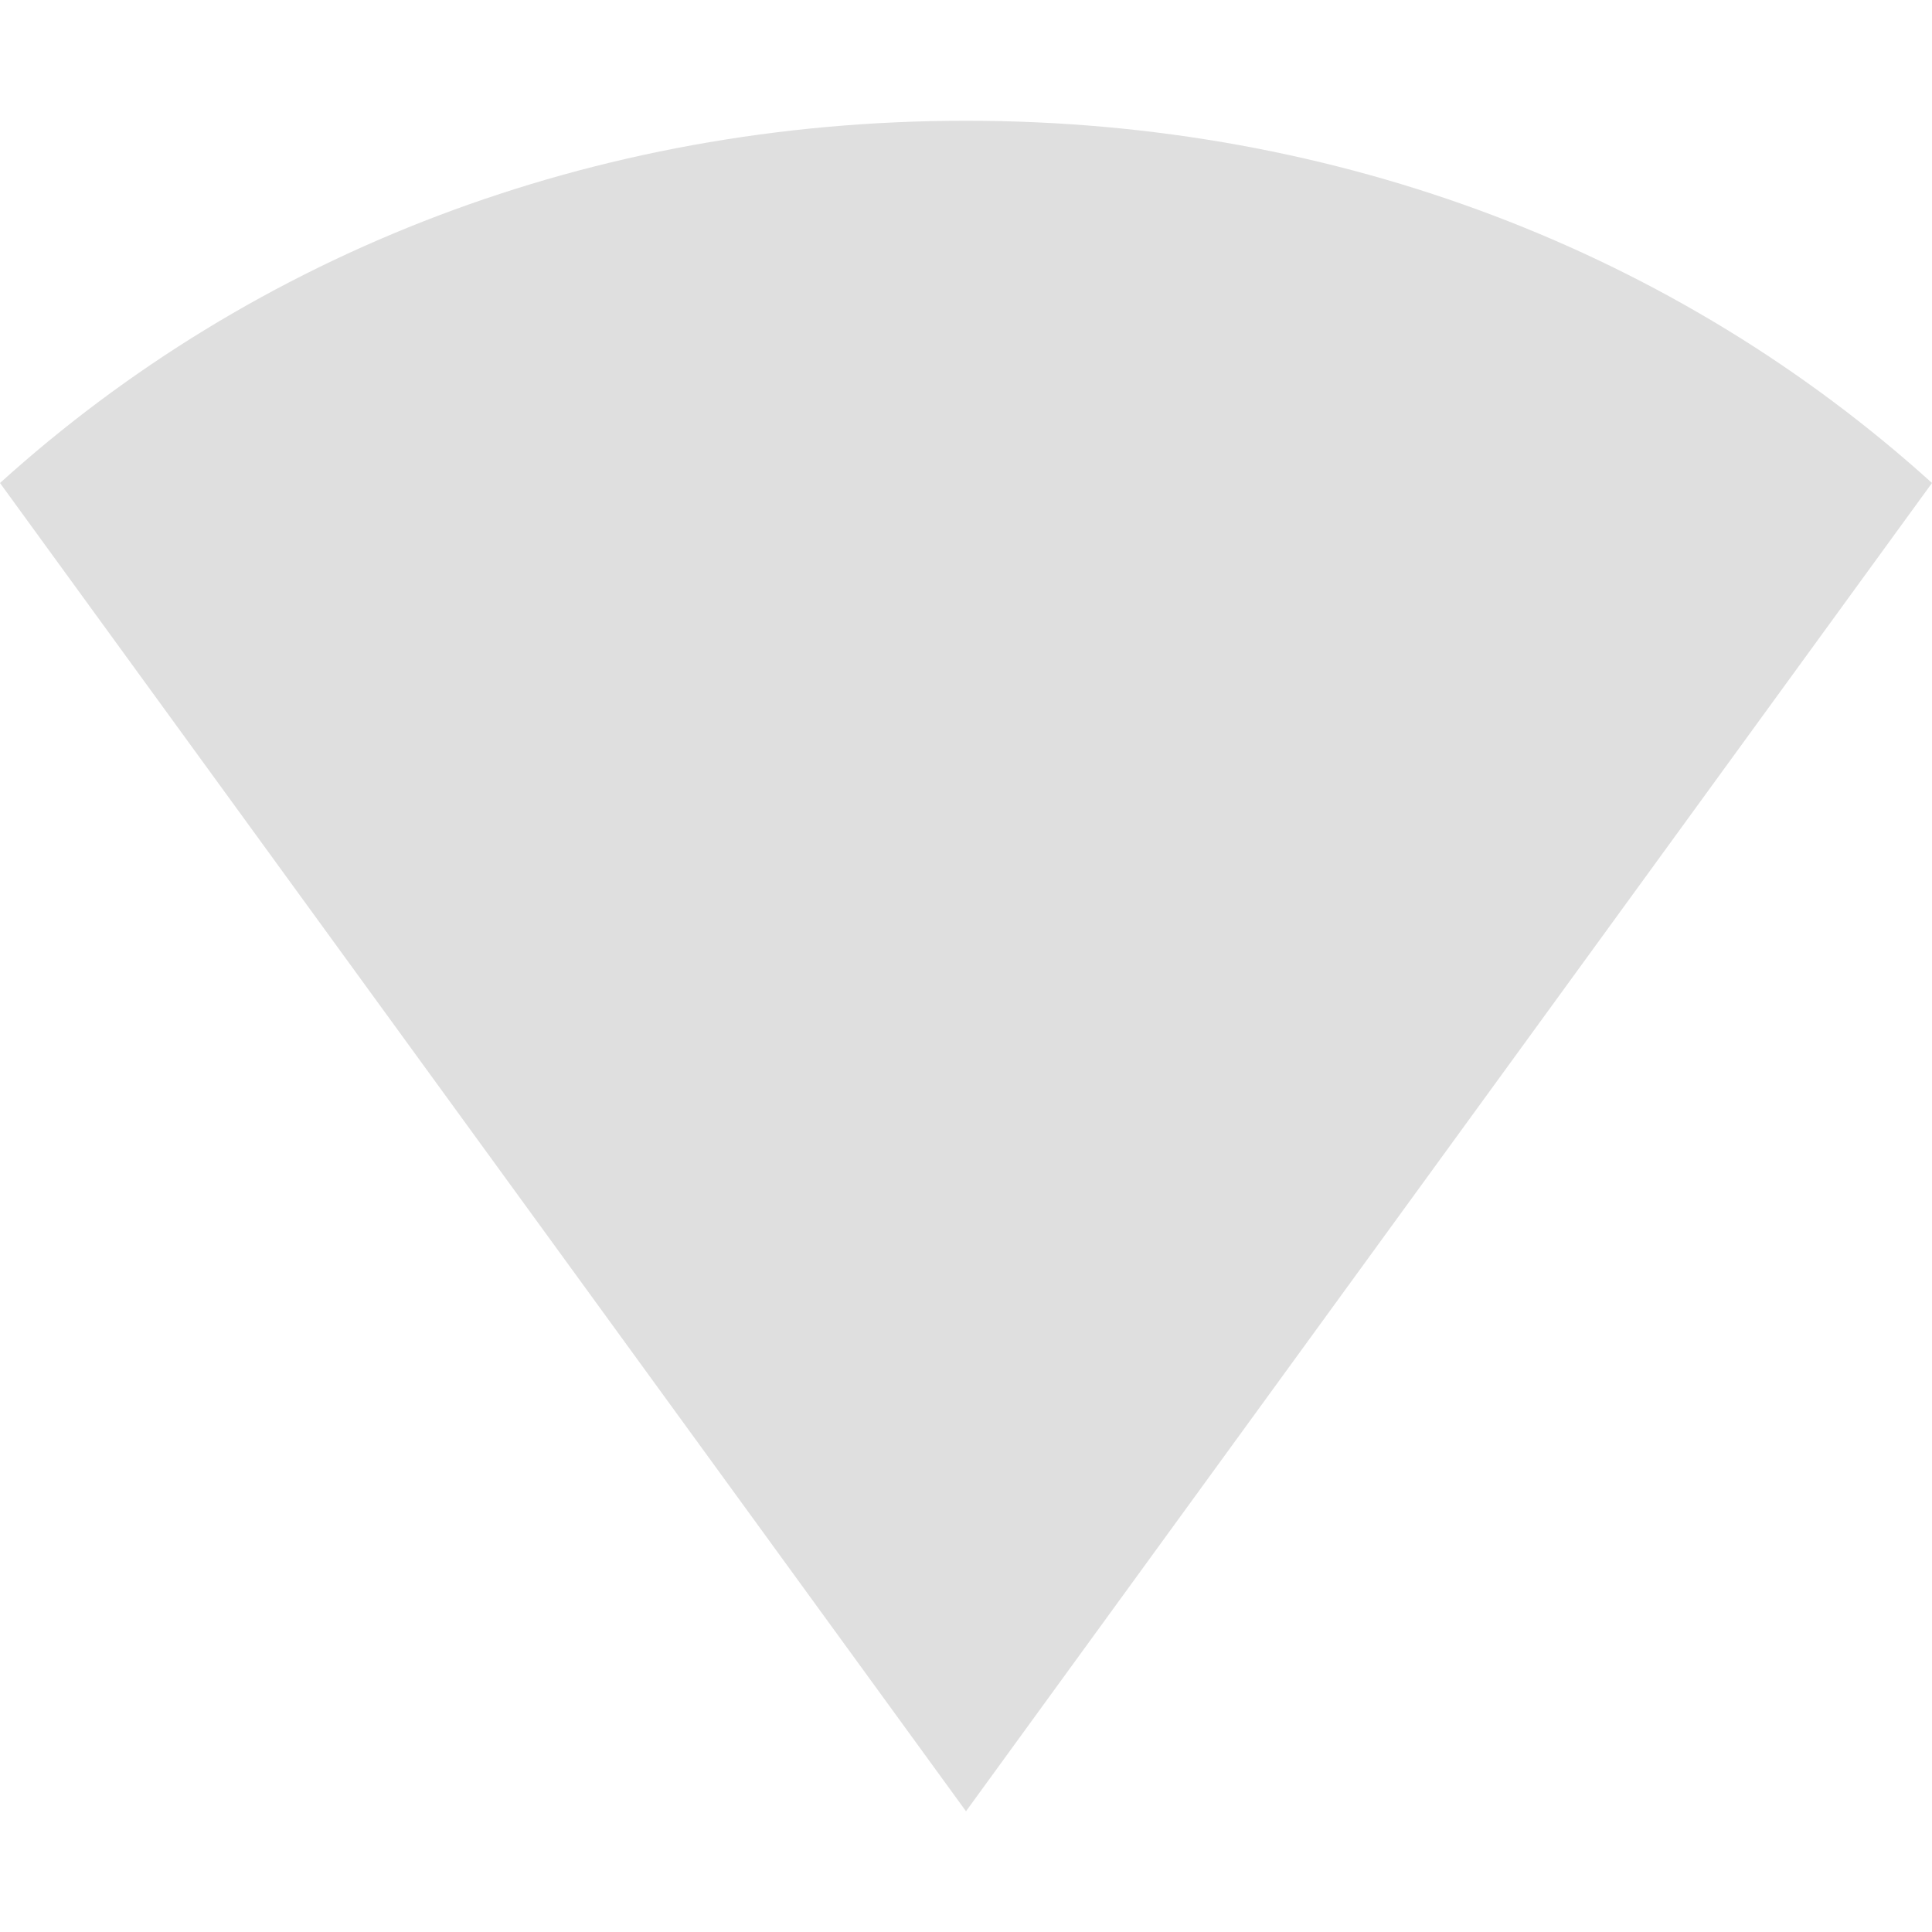
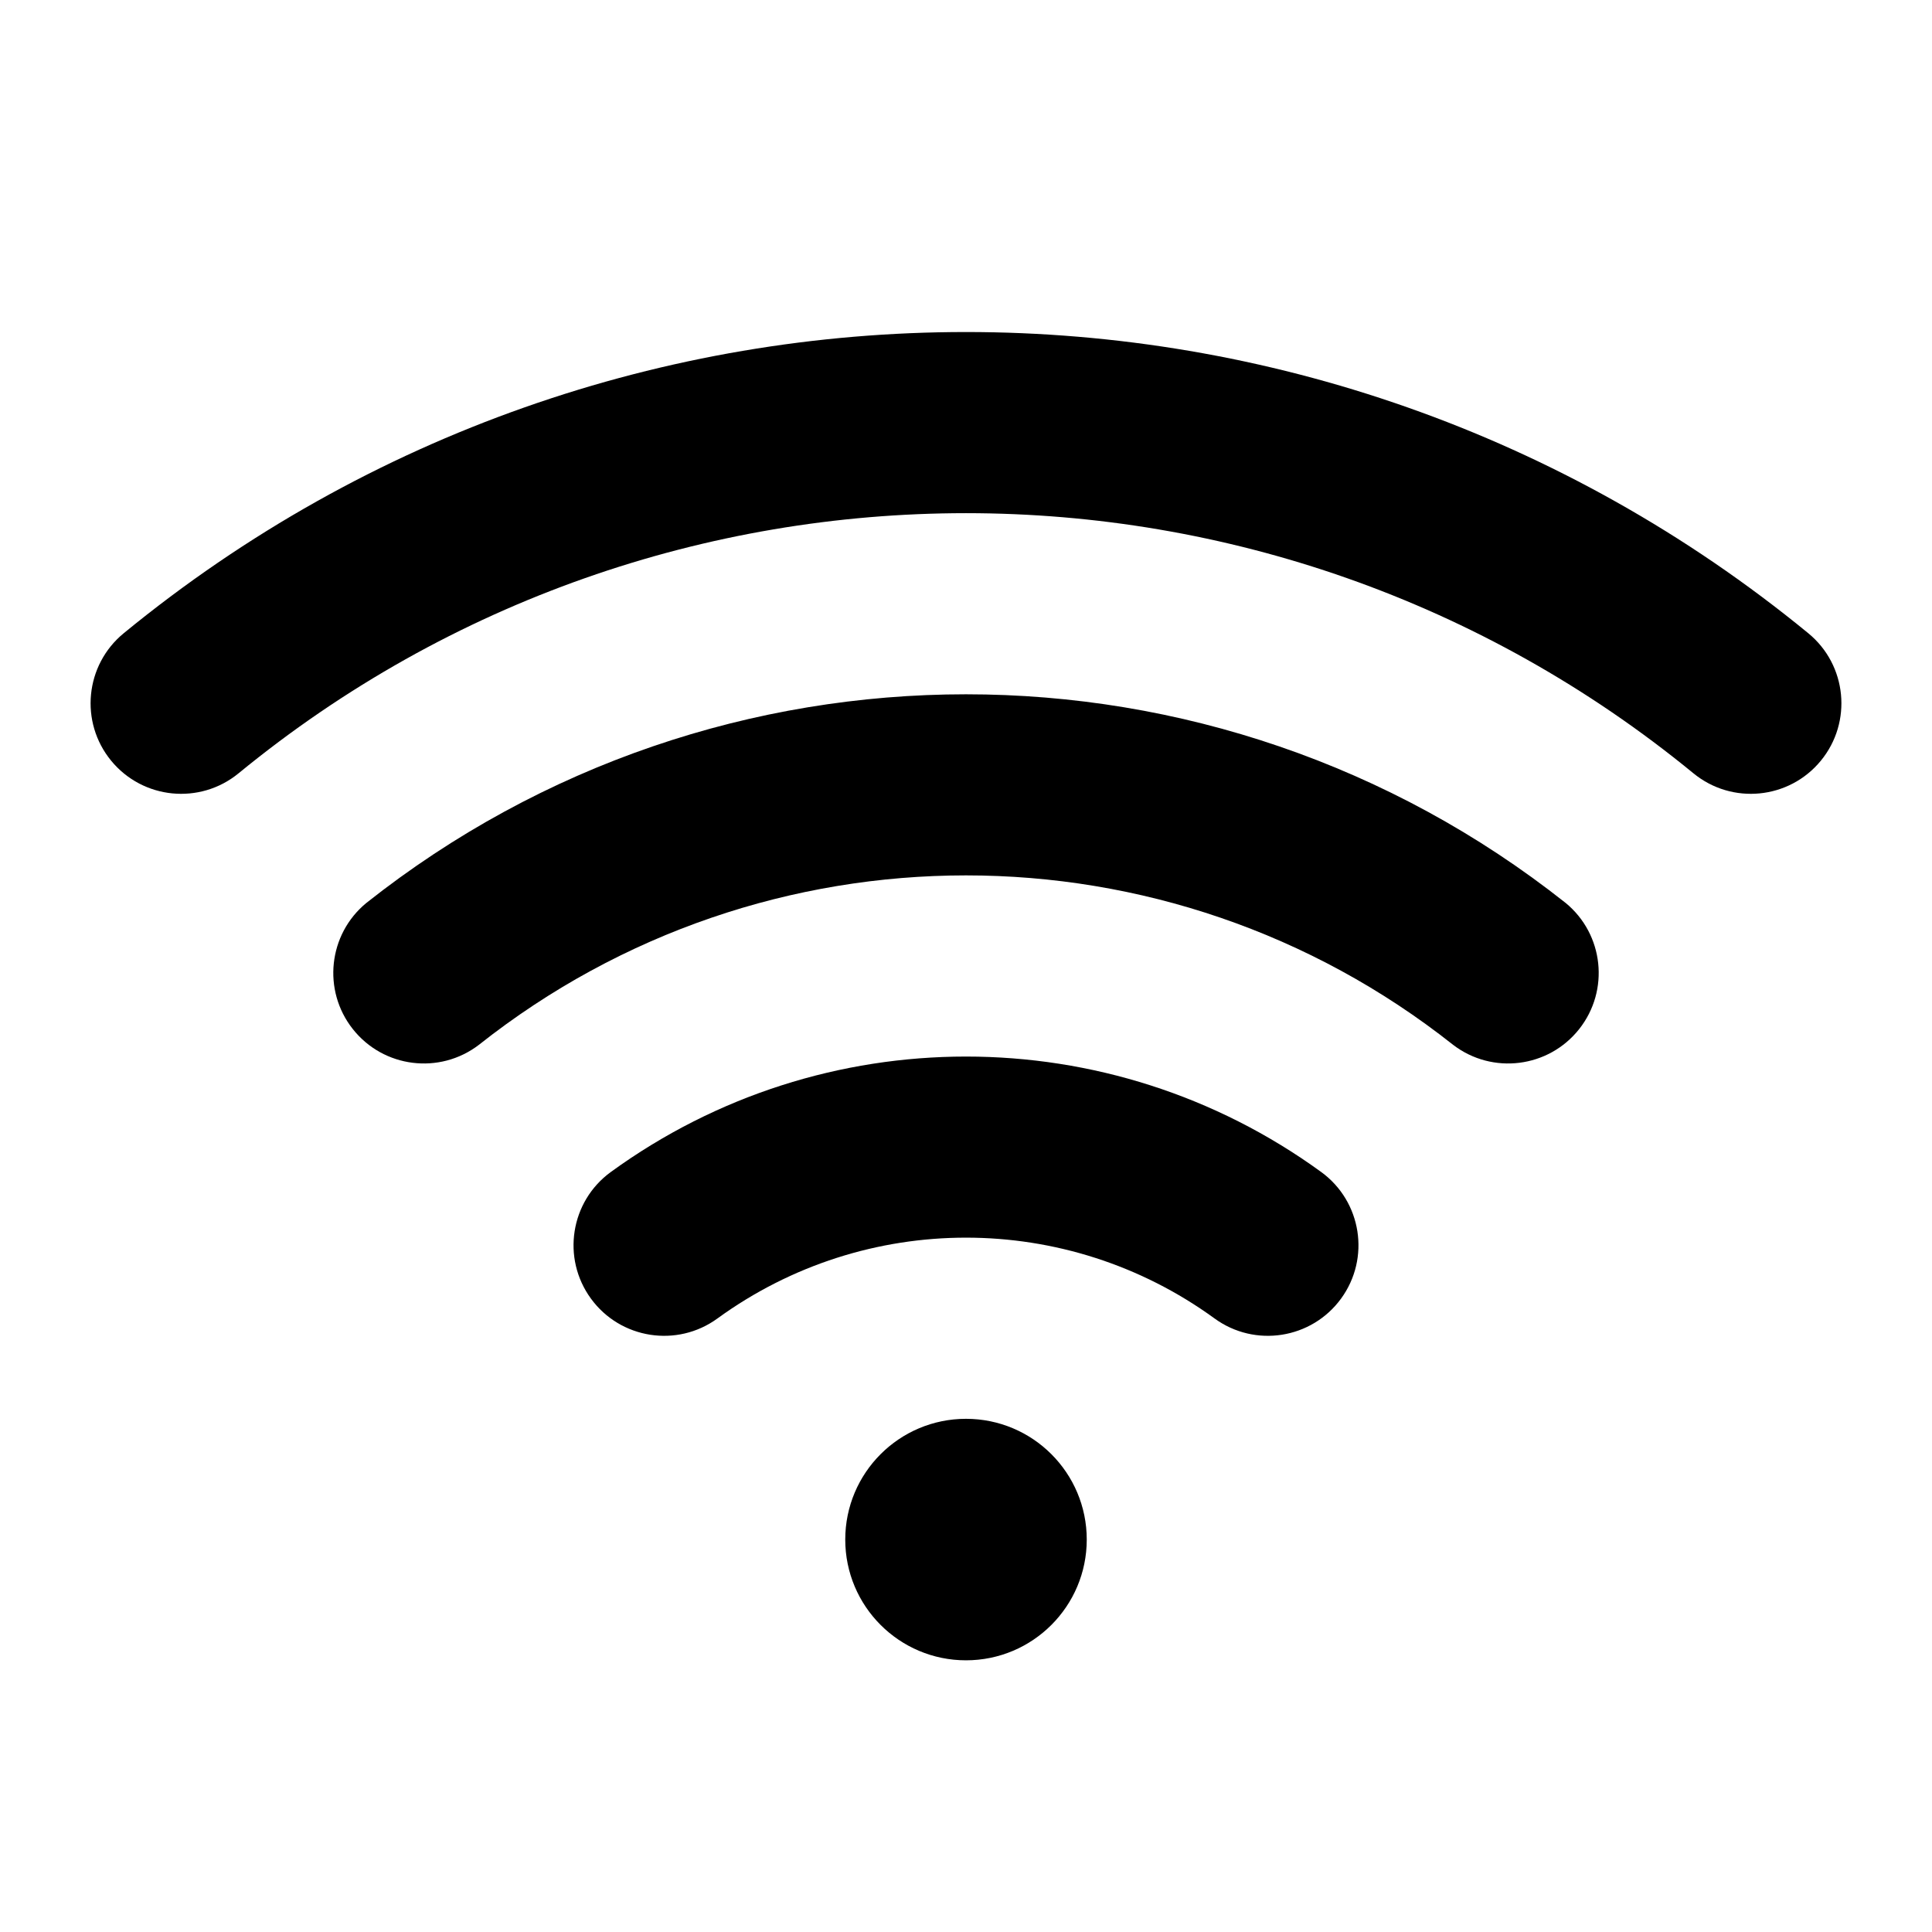
- <svg xmlns="http://www.w3.org/2000/svg" width="16" height="16" version="1.1">
-   <defs>
-     <style id="current-color-scheme" type="text/css">
-    .ColorScheme-Text { color:#dfdfdf; } .ColorScheme-Highlight { color:#4285f4; } .ColorScheme-NeutralText { color:#ff9800; } .ColorScheme-PositiveText { color:#4caf50; } .ColorScheme-NegativeText { color:#f44336; }
-   </style>
-   </defs>
-   <path style="fill:currentColor" class="ColorScheme-Text" d="M 0,4 C 2.1,2.1 4.9,1 8,1 c 3.1,0 5.9,1.1 8,3 L 8,15 Z" />
+ <svg xmlns="http://www.w3.org/2000/svg" width="16" height="16" viewBox="0 0 256 256">
+   <path fill="#000" d="M144 204a16 16 0 1 1-16-16a16 16 0 0 1 16 16m95.61-120.09a176 176 0 0 0-223.22 0a12 12 0 1 0 15.23 18.55a152 152 0 0 1 192.76 0a12 12 0 1 0 15.23-18.55m-32.16 35.73a128 128 0 0 0-158.9 0a12 12 0 0 0 14.9 18.81a104 104 0 0 1 129.1 0a12 12 0 0 0 14.9-18.81m-32.38 35.66a80.05 80.05 0 0 0-94.14 0a12 12 0 0 0 14.14 19.4a56 56 0 0 1 65.86 0a12 12 0 1 0 14.14-19.4" />
</svg>
